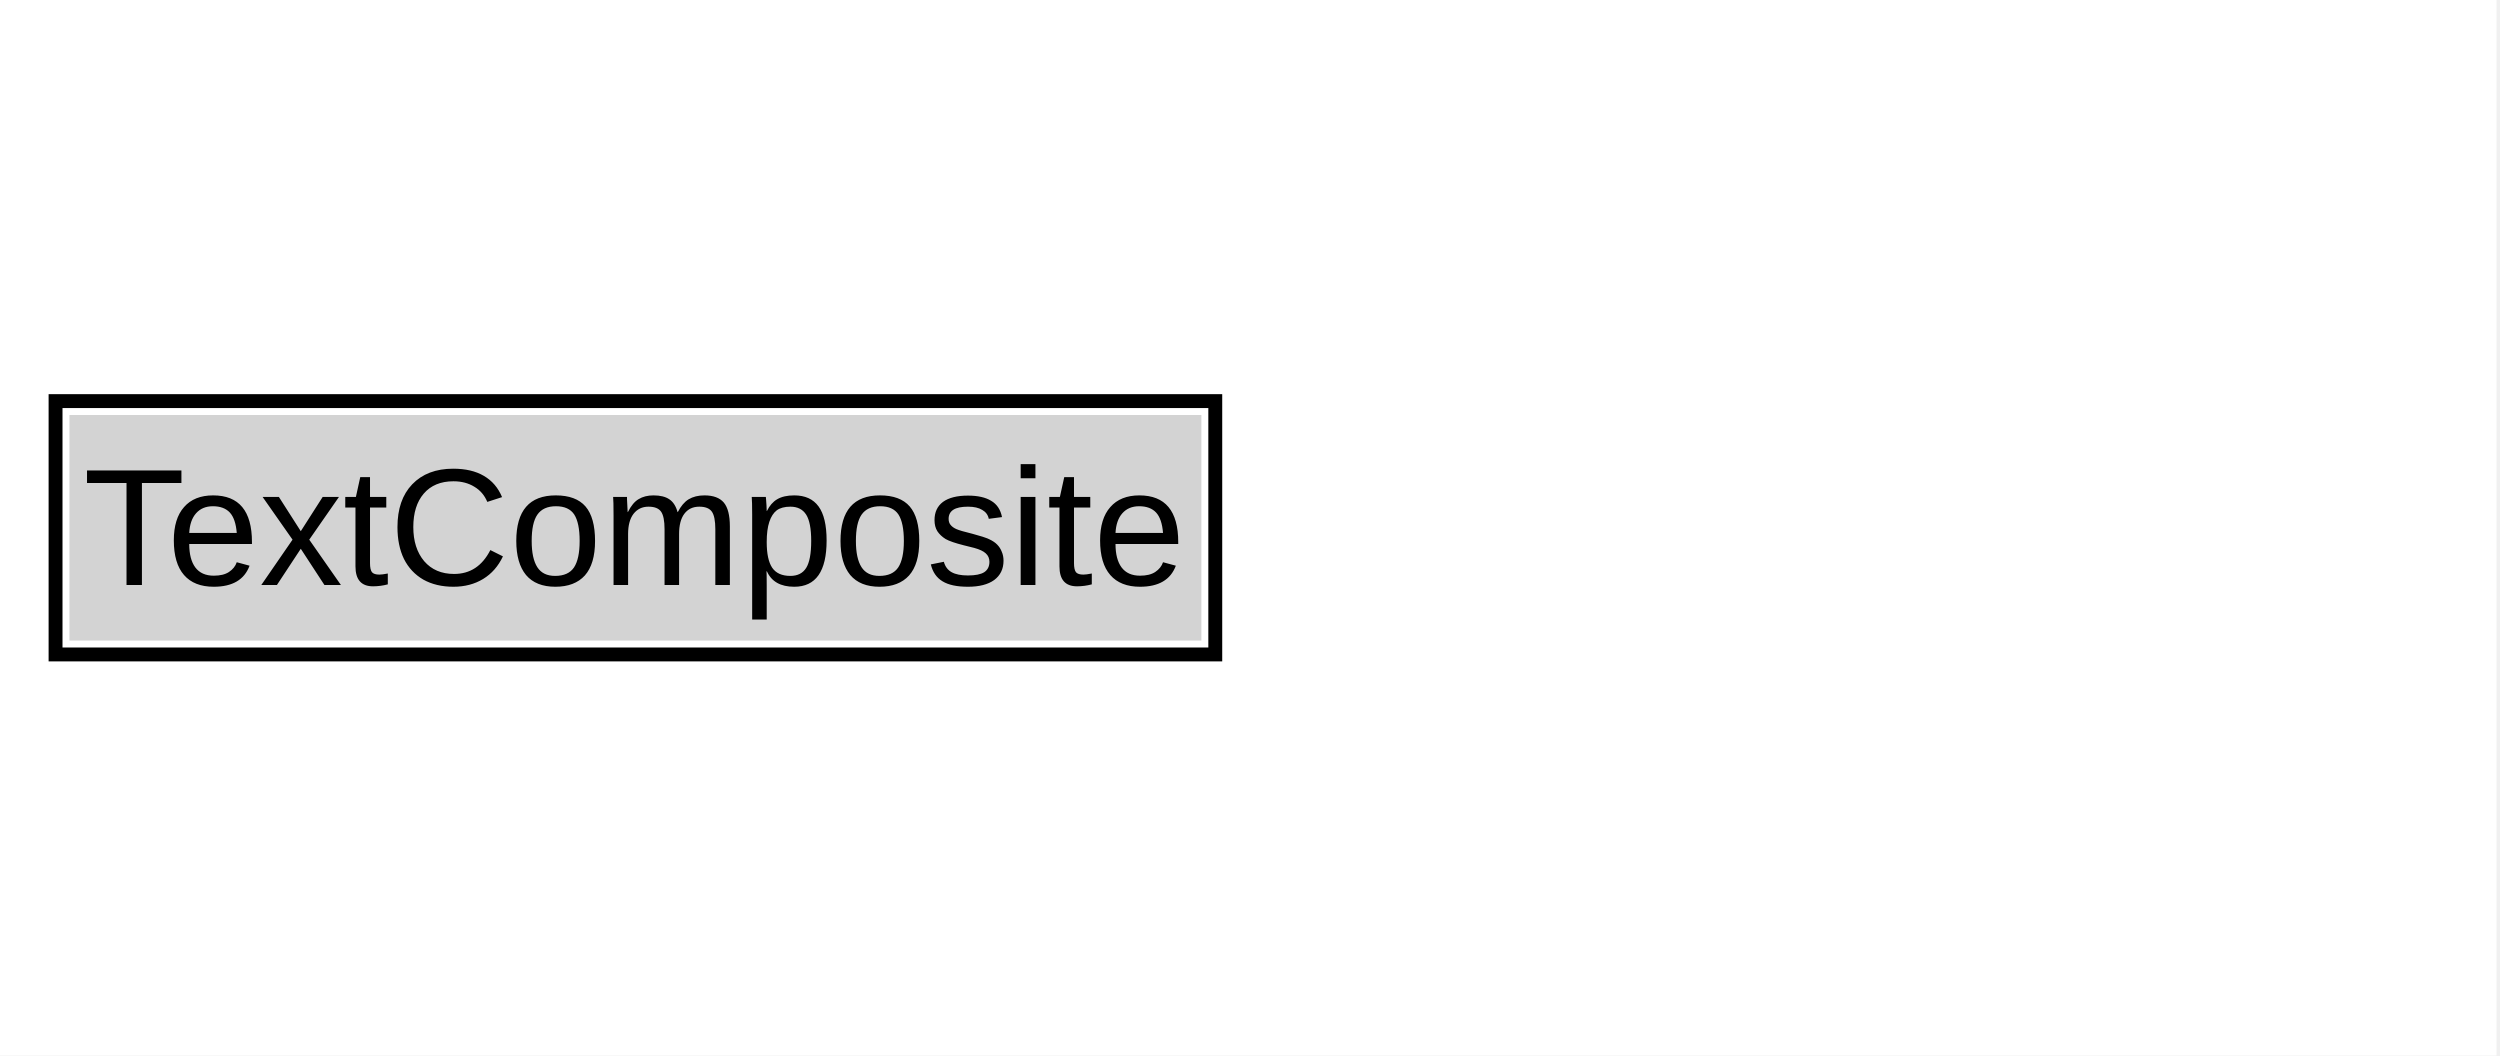
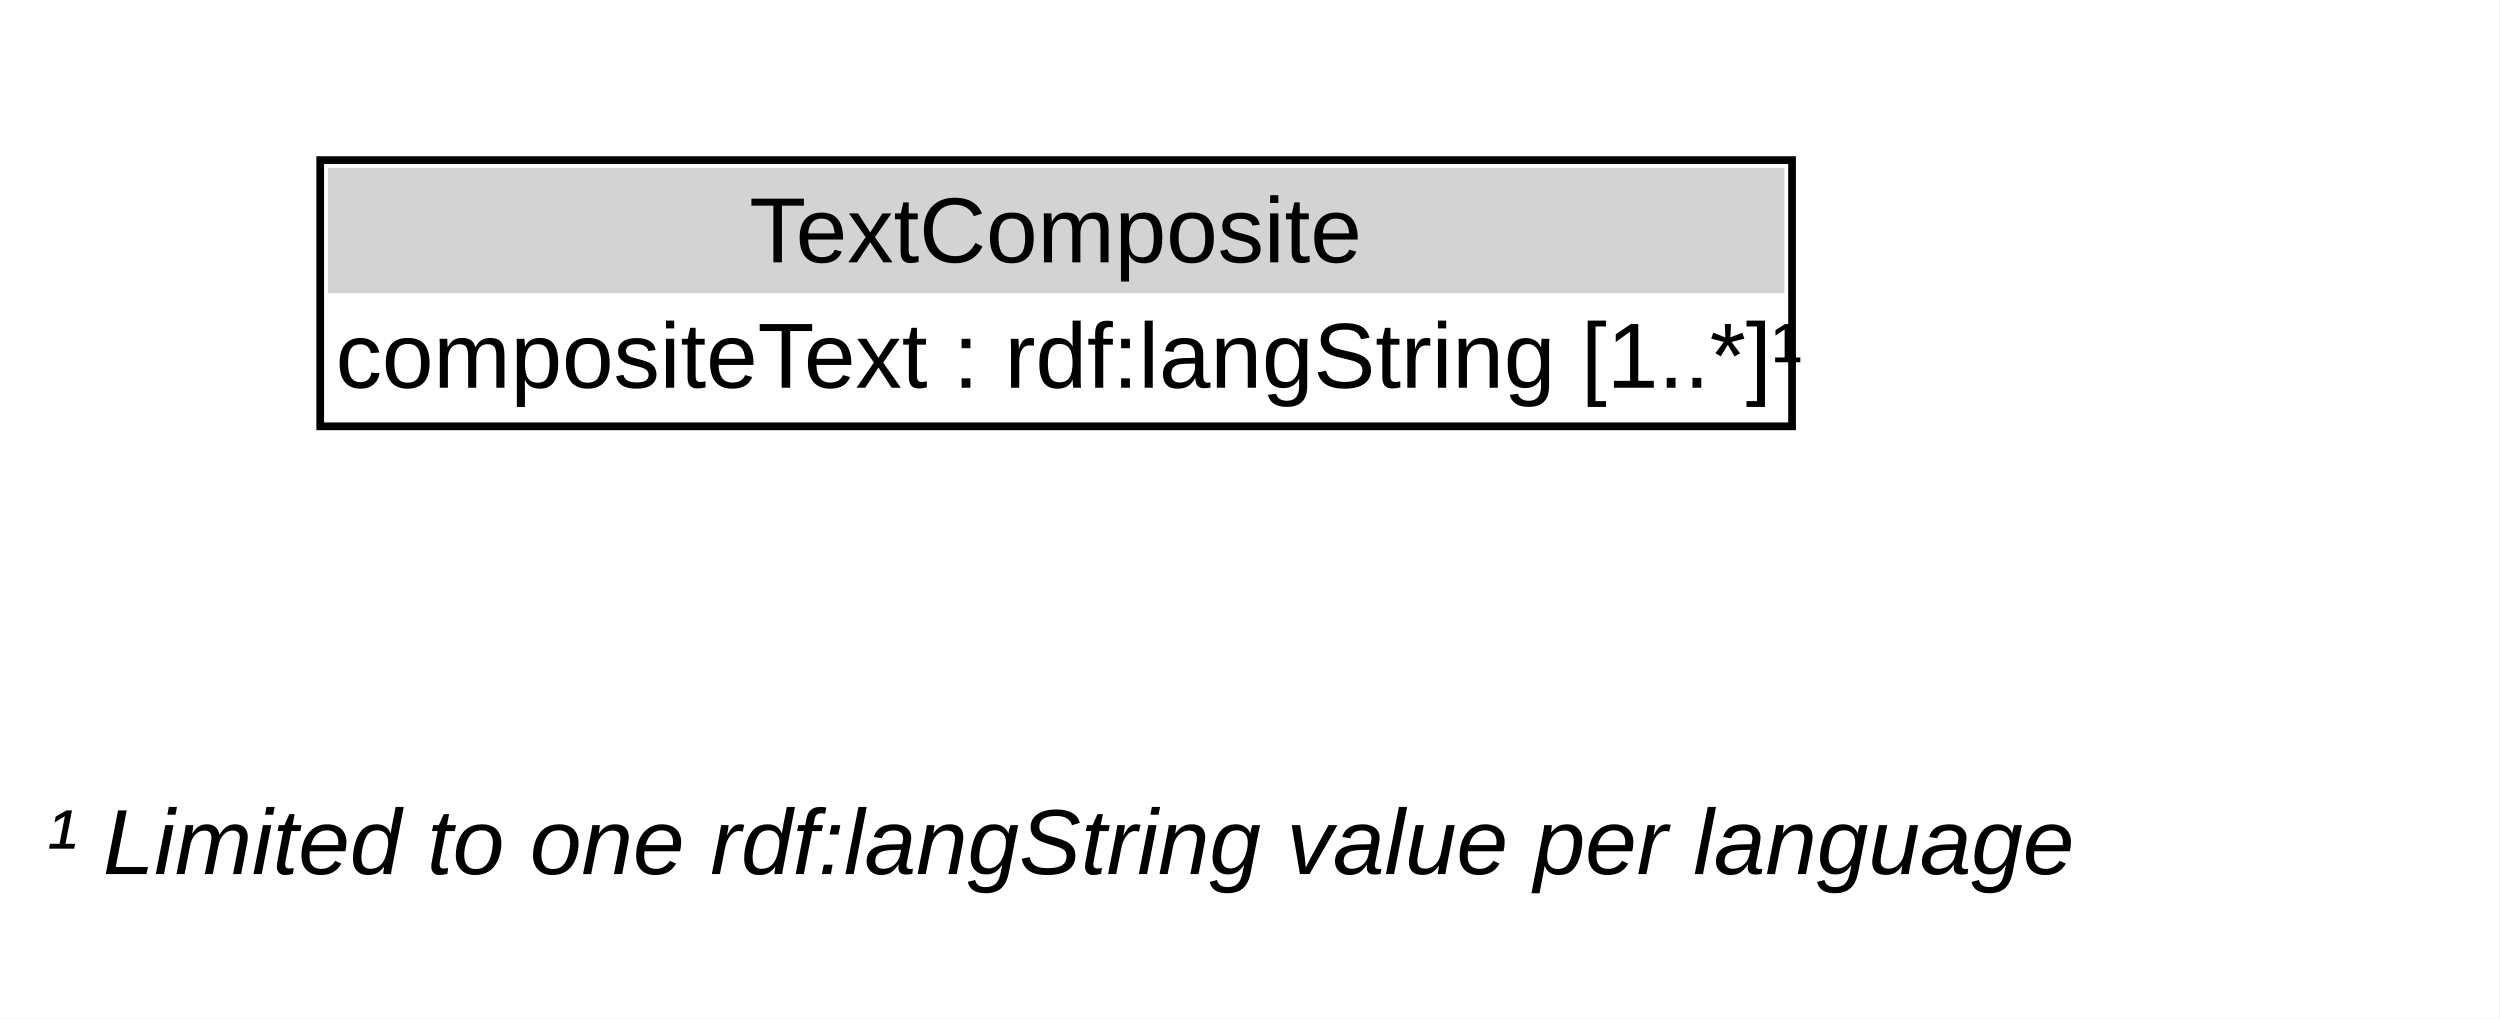
- <svg xmlns="http://www.w3.org/2000/svg" xmlns:xlink="http://www.w3.org/1999/xlink" width="180pt" height="76pt" viewBox="0.00 0.00 180.00 76.00">
-   <g id="graph0" class="graph" transform="scale(1 1) rotate(0) translate(4 72)">
-     <polygon fill="white" stroke="none" points="-4,4 -4,-72 175.75,-72 175.75,4 -4,4" />
+ <svg xmlns="http://www.w3.org/2000/svg" xmlns:xlink="http://www.w3.org/1999/xlink" width="324pt" height="132pt" viewBox="0.00 0.00 324.00 132.00">
+   <g id="graph0" class="graph" transform="scale(1 1) rotate(0) translate(4 128)">
+     <polygon fill="white" stroke="none" points="-4,4 -4,-128 319.88,-128 319.88,4 -4,4" />
    <g id="clust3" class="cluster">
</g>
    <g id="node1" class="node">
      <g id="a_node1">
        <a xlink:href="../TextComposite" xlink:title="&lt;TABLE&gt;">
-           <polygon fill="lightgray" stroke="none" points="1,-25.88 1,-42.12 82.5,-42.12 82.5,-25.88 1,-25.88" />
-           <text xml:space="preserve" text-anchor="start" x="2" y="-29.88" font-family="Arial" font-size="12.00">TextComposite</text>
-           <polygon fill="none" stroke="black" points="0,-24.88 0,-43.12 83.5,-43.12 83.5,-24.88 0,-24.88" />
+           <polygon fill="lightgray" stroke="none" points="38.5,-90 38.5,-106.25 227.25,-106.25 227.25,-90 38.5,-90" />
+           <text xml:space="preserve" text-anchor="start" x="93.12" y="-94" font-family="Arial" font-size="12.00">TextComposite</text>
+           <text xml:space="preserve" text-anchor="start" x="39.5" y="-77.75" font-family="Arial" font-size="12.00">compositeText : rdf:langString [1..*]¹</text>
+           <polygon fill="none" stroke="black" points="37.5,-72.75 37.5,-107.25 228.25,-107.25 228.25,-72.75 37.5,-72.75" />
        </a>
      </g>
    </g>
+     <g id="node3" class="node">
+       <text xml:space="preserve" text-anchor="start" x="2" y="-14.72" font-family="Arial" font-style="italic" font-size="12.00">¹ Limited to one rdf:langString value per language</text>
+     </g>
  </g>
</svg>
